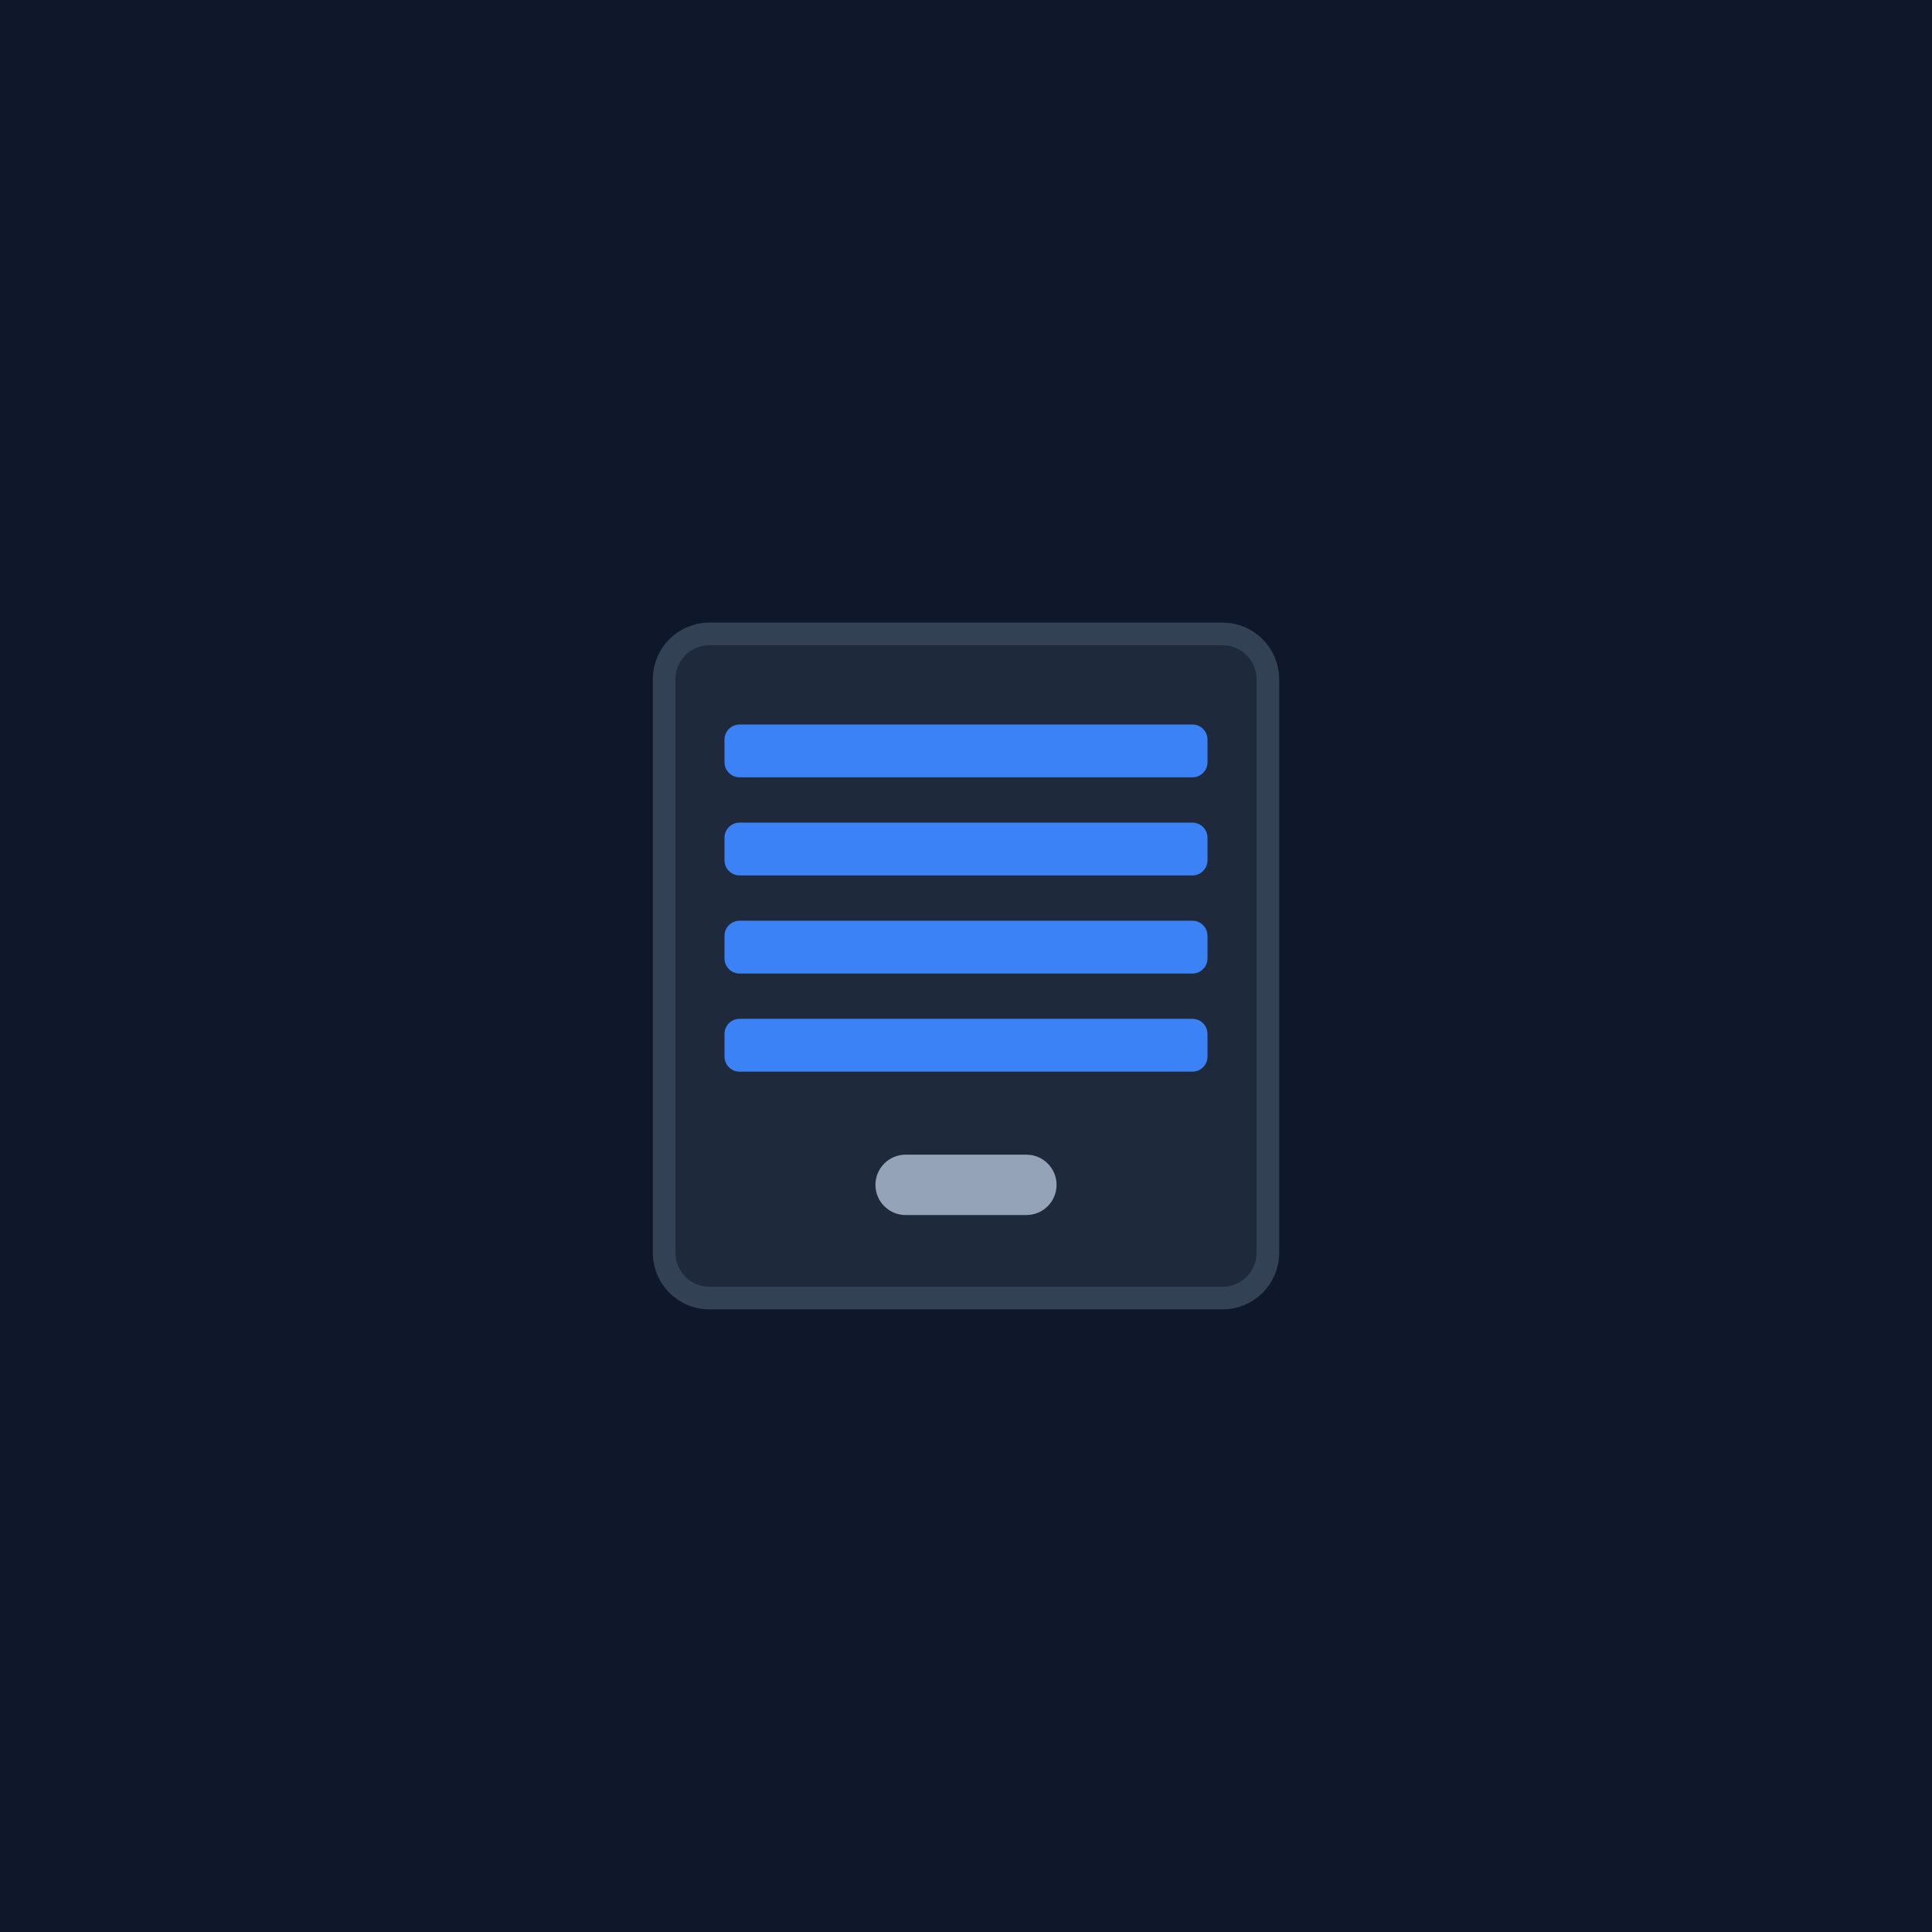
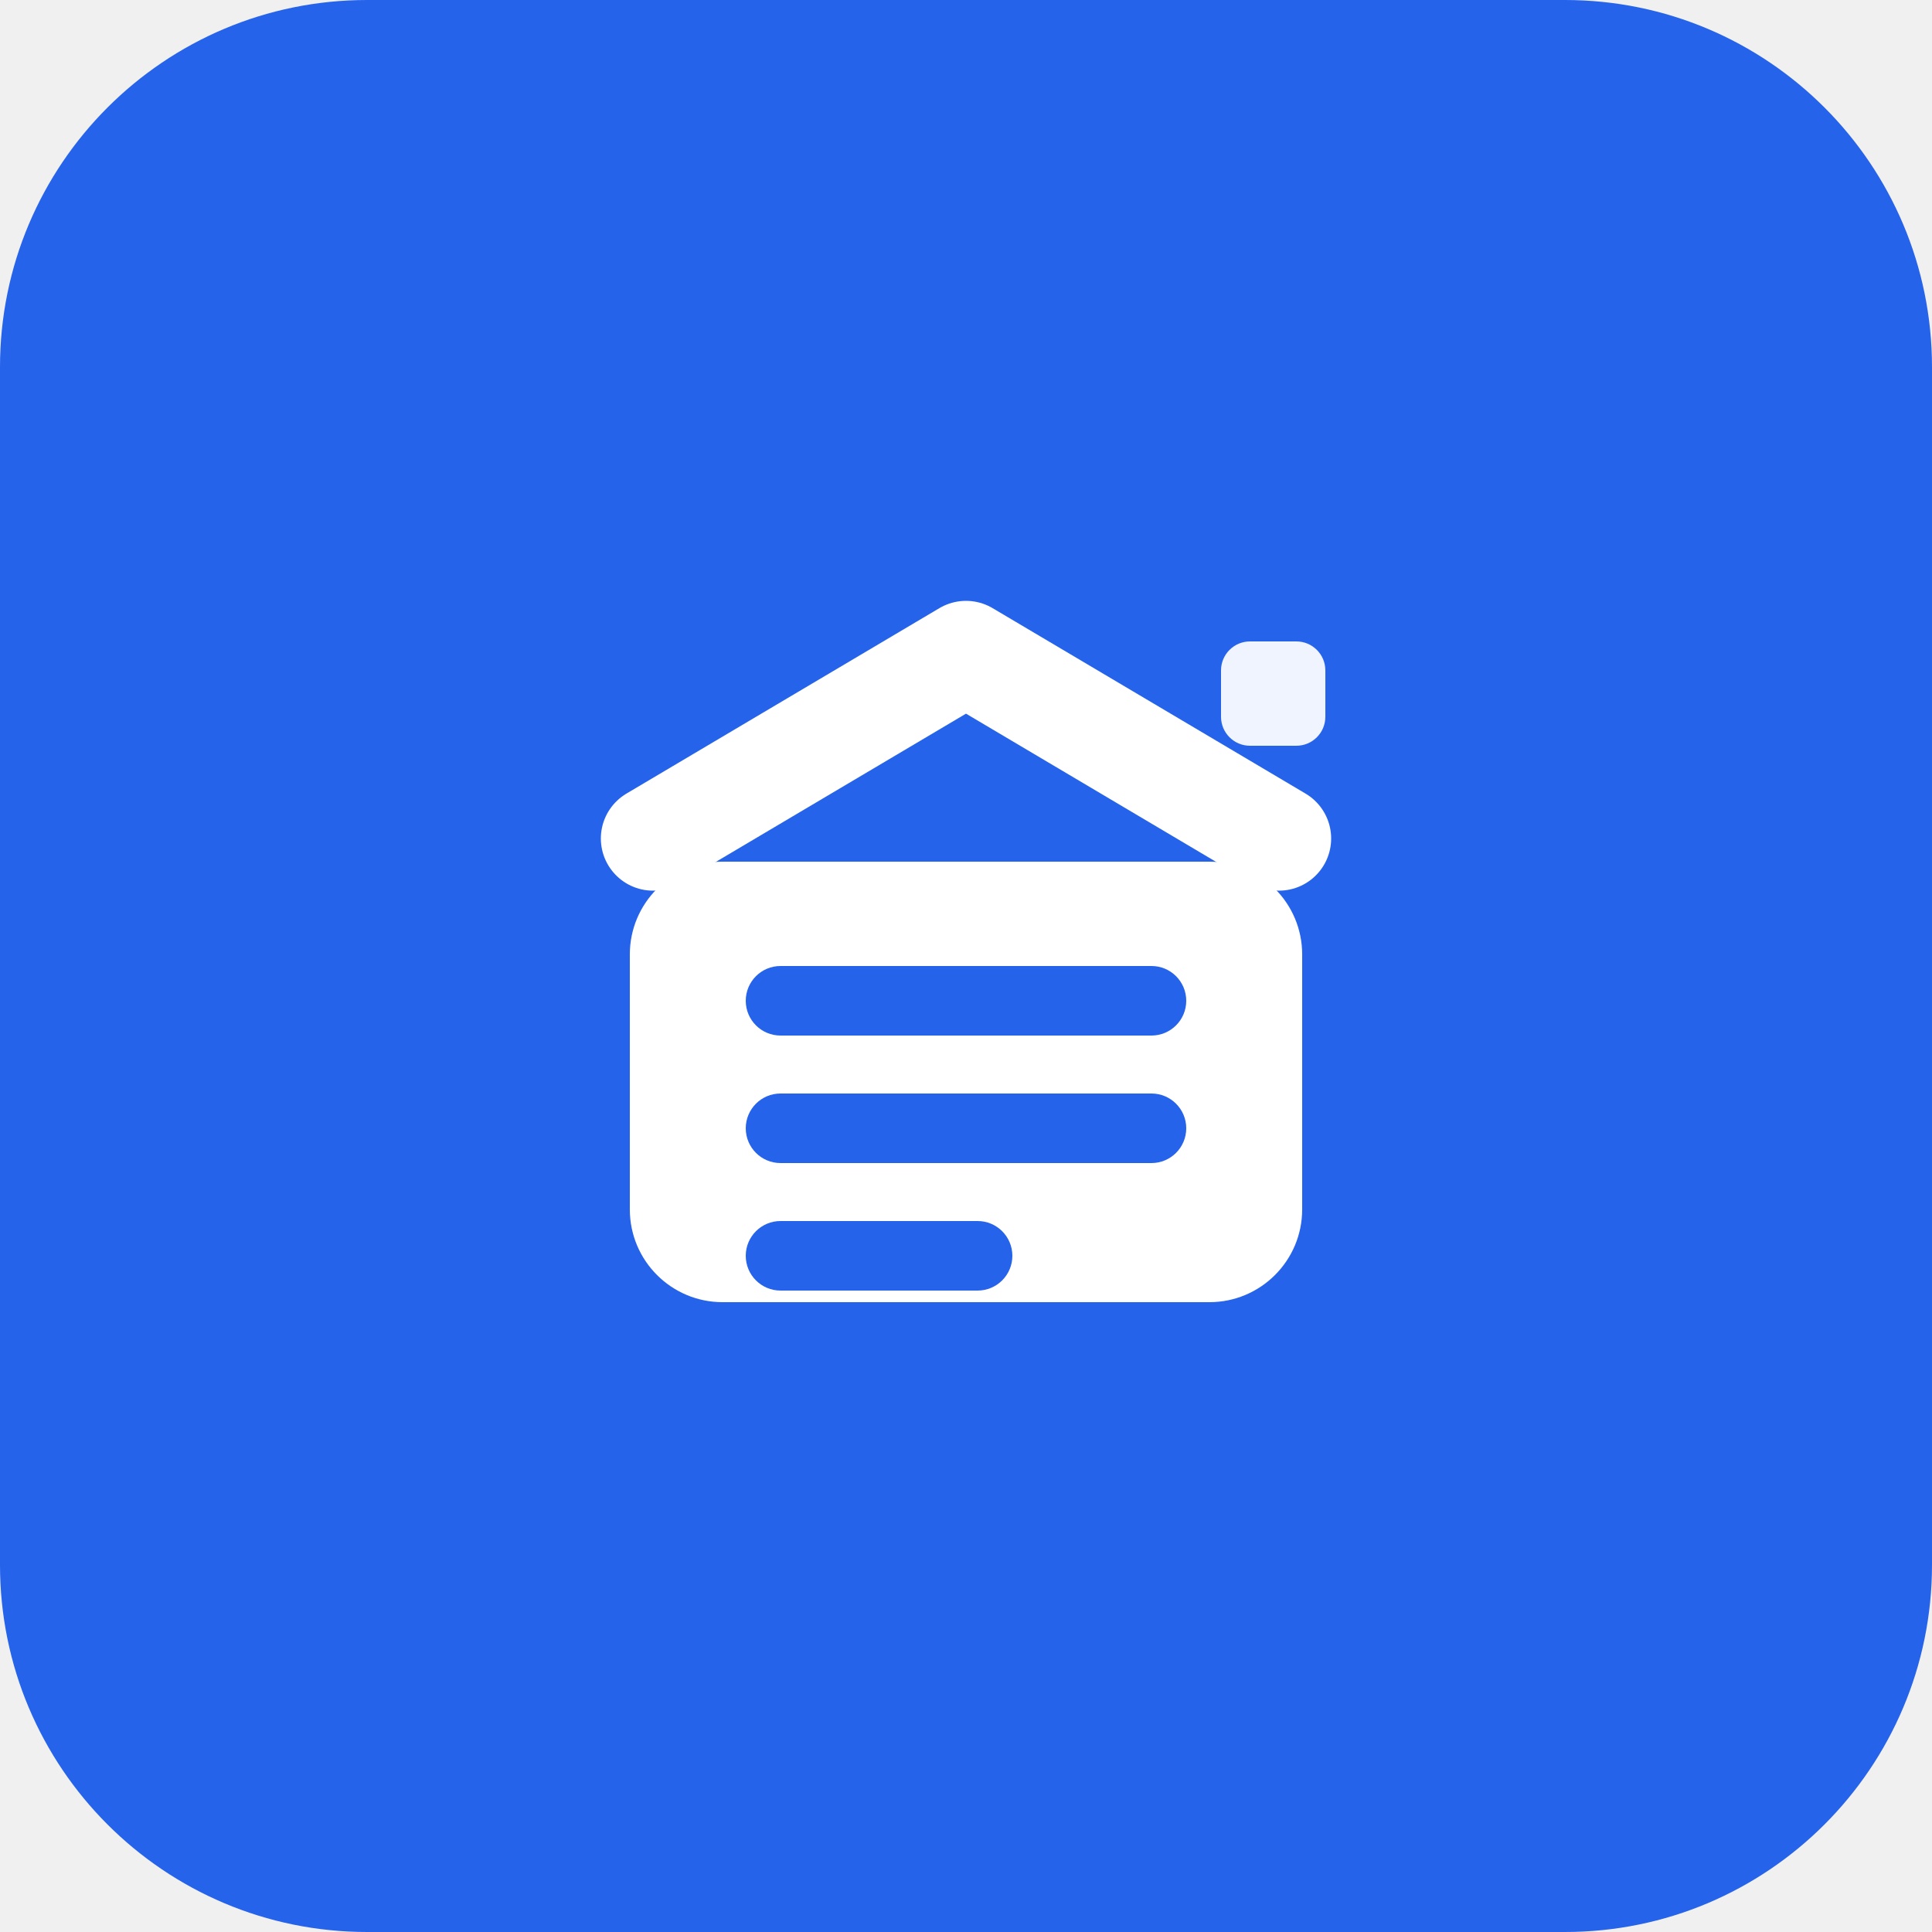
- <svg xmlns="http://www.w3.org/2000/svg" viewBox="0 0 512 512" role="img" aria-label="StorageOS">
-   <rect width="512" height="512" fill="#0f172a" />
-   <rect x="176" y="168" width="160" height="176" rx="12" fill="#1e293b" stroke="#334155" stroke-width="6" />
-   <g fill="#3b82f6">
-     <rect x="192" y="192" width="128" height="14" rx="4" />
-     <rect x="192" y="218" width="128" height="14" rx="4" />
-     <rect x="192" y="244" width="128" height="14" rx="4" />
-     <rect x="192" y="270" width="128" height="14" rx="4" />
+ <svg xmlns="http://www.w3.org/2000/svg" viewBox="0 0 100 100">
+   <rect width="100" height="100" rx="19" fill="#2563EB" />
+   <g transform="translate(20 20) scale(0.6)">
+     <path d="M23 39 L50 23 L77 39" fill="none" stroke="#FFFFFF" stroke-width="9" stroke-linecap="round" stroke-linejoin="round" />
+     <rect x="21" y="41" width="58" height="38" rx="8" fill="#FFFFFF" />
+     <rect x="31" y="50" width="38" height="6" rx="3" fill="#2563EB" />
+     <rect x="31" y="61" width="38" height="6" rx="3" fill="#2563EB" />
+     <rect x="31" y="72" width="23" height="6" rx="3" fill="#2563EB" />
+     <rect x="72" y="22" width="9" height="9" rx="2.5" fill="#EFF4FE" />
  </g>
-   <rect x="232" y="306" width="48" height="16" rx="8" fill="#94a3b8" />
</svg>
